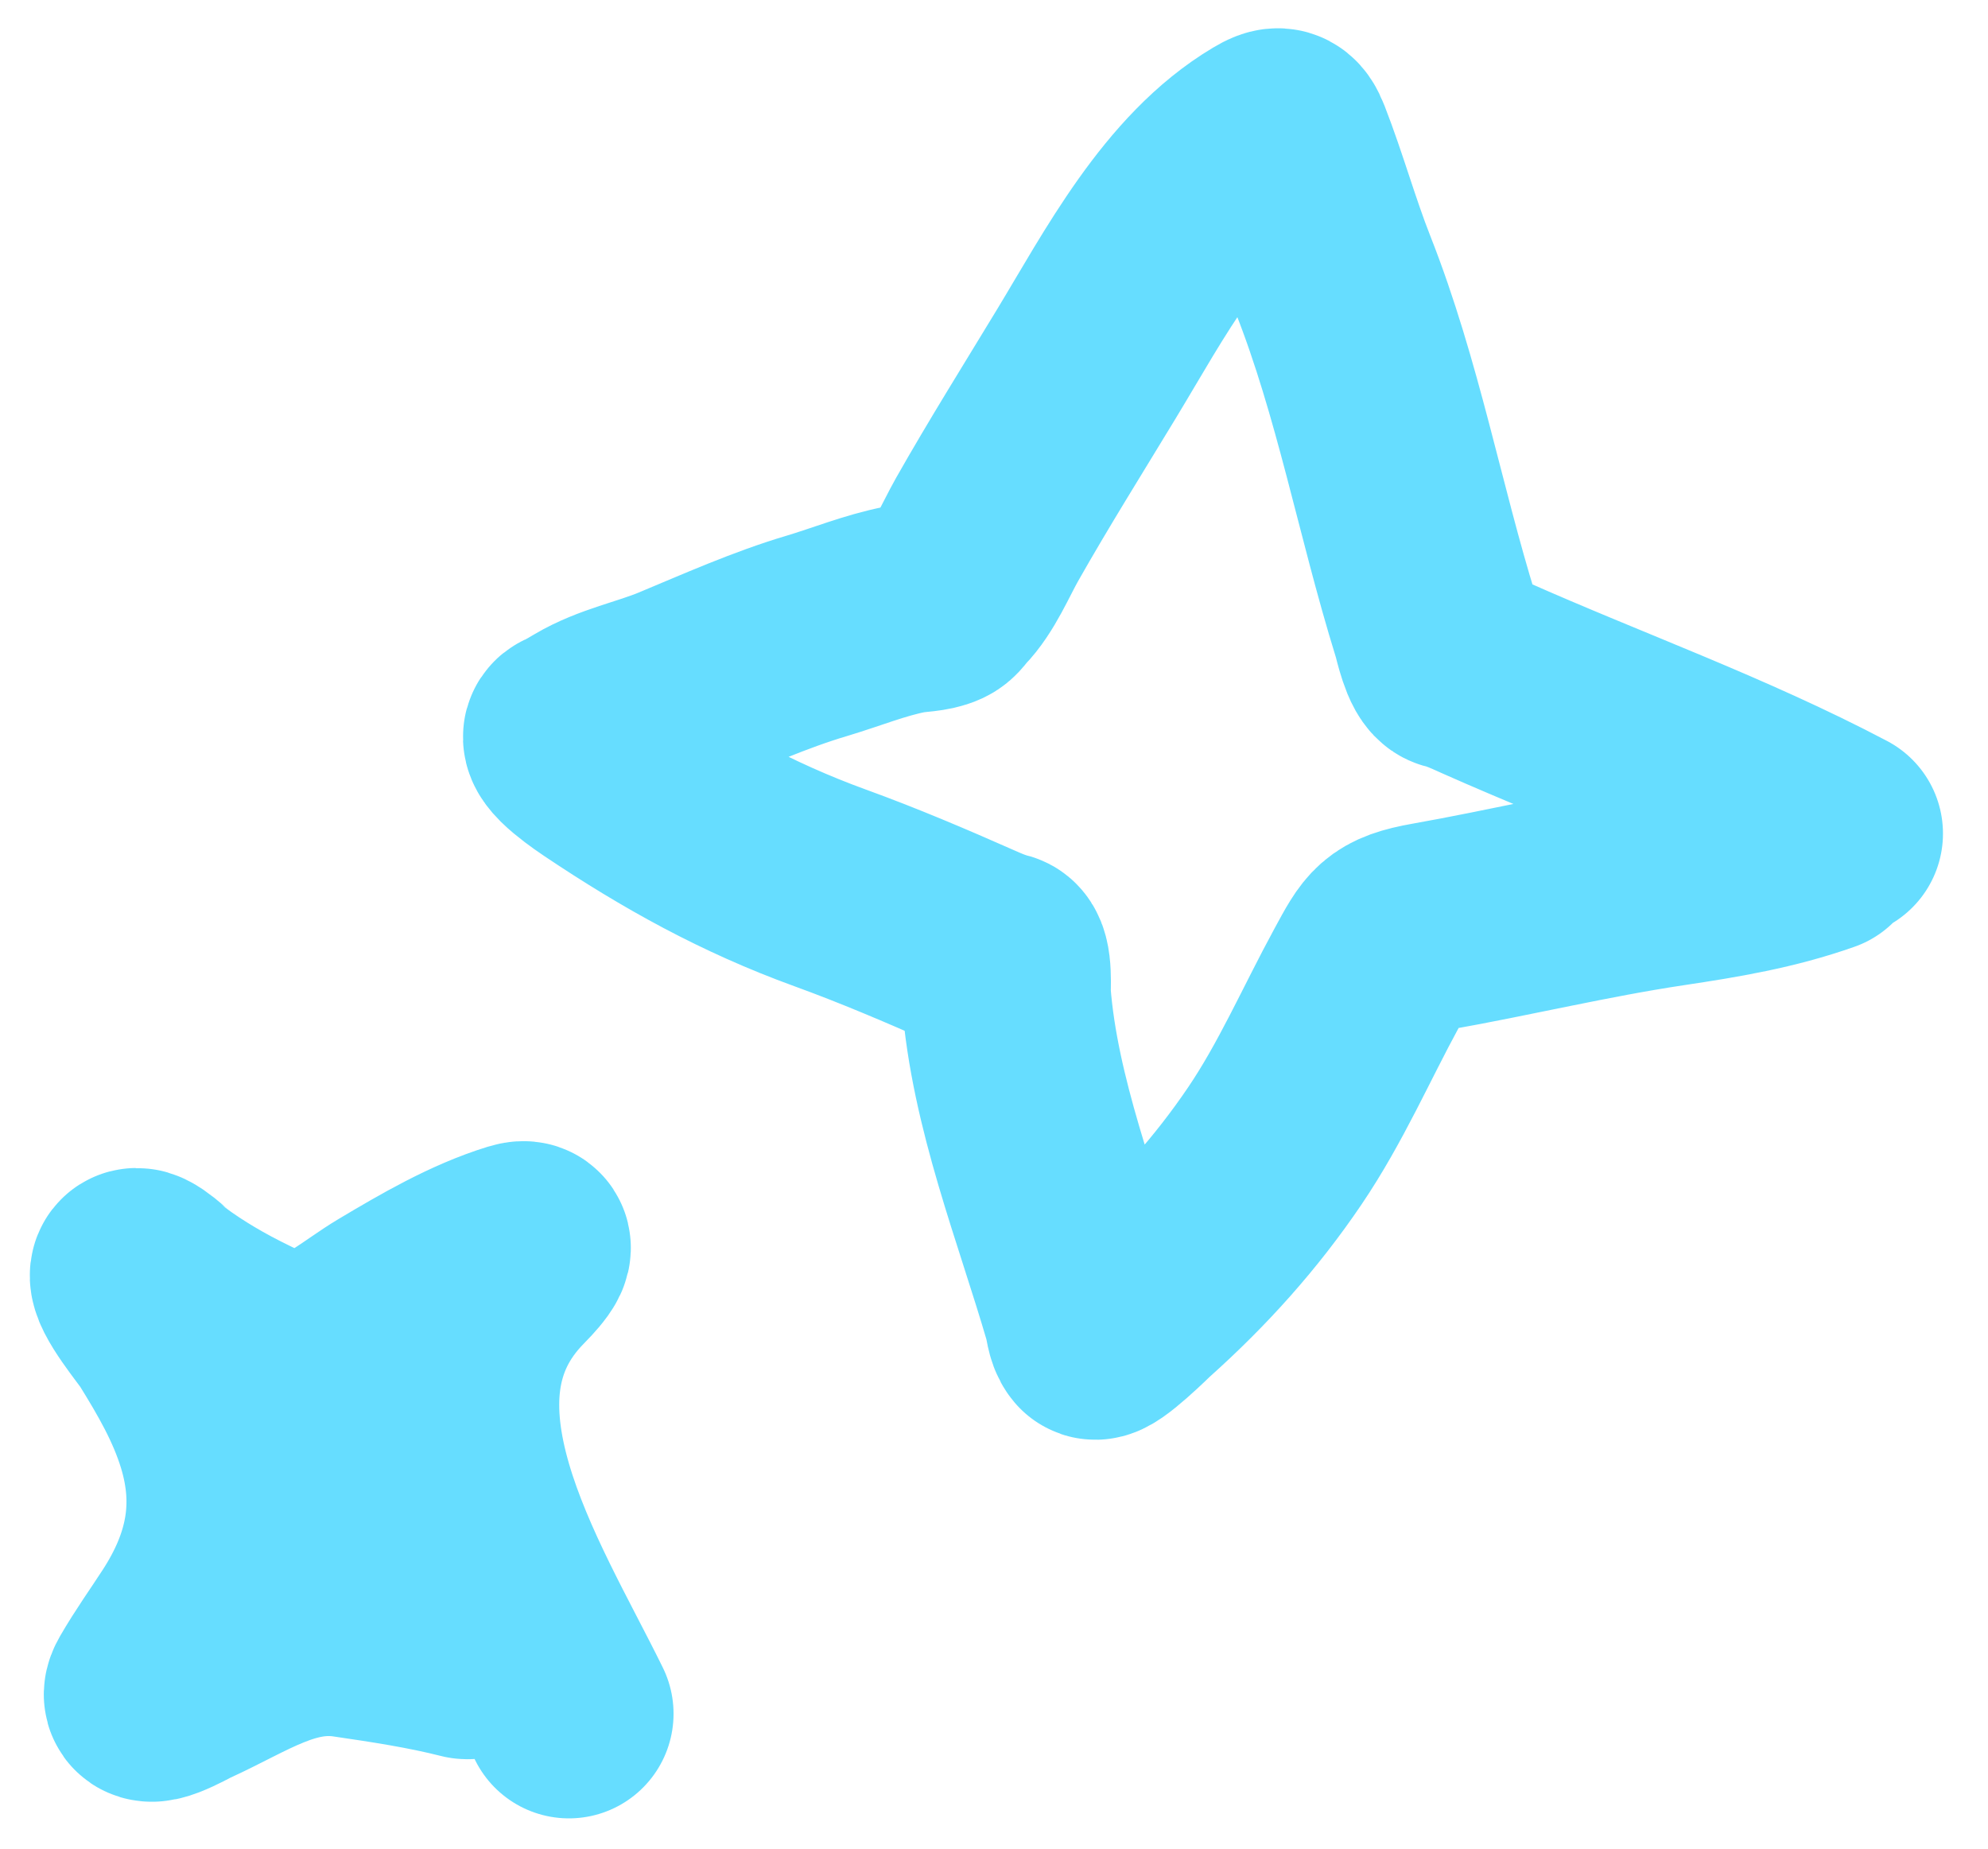
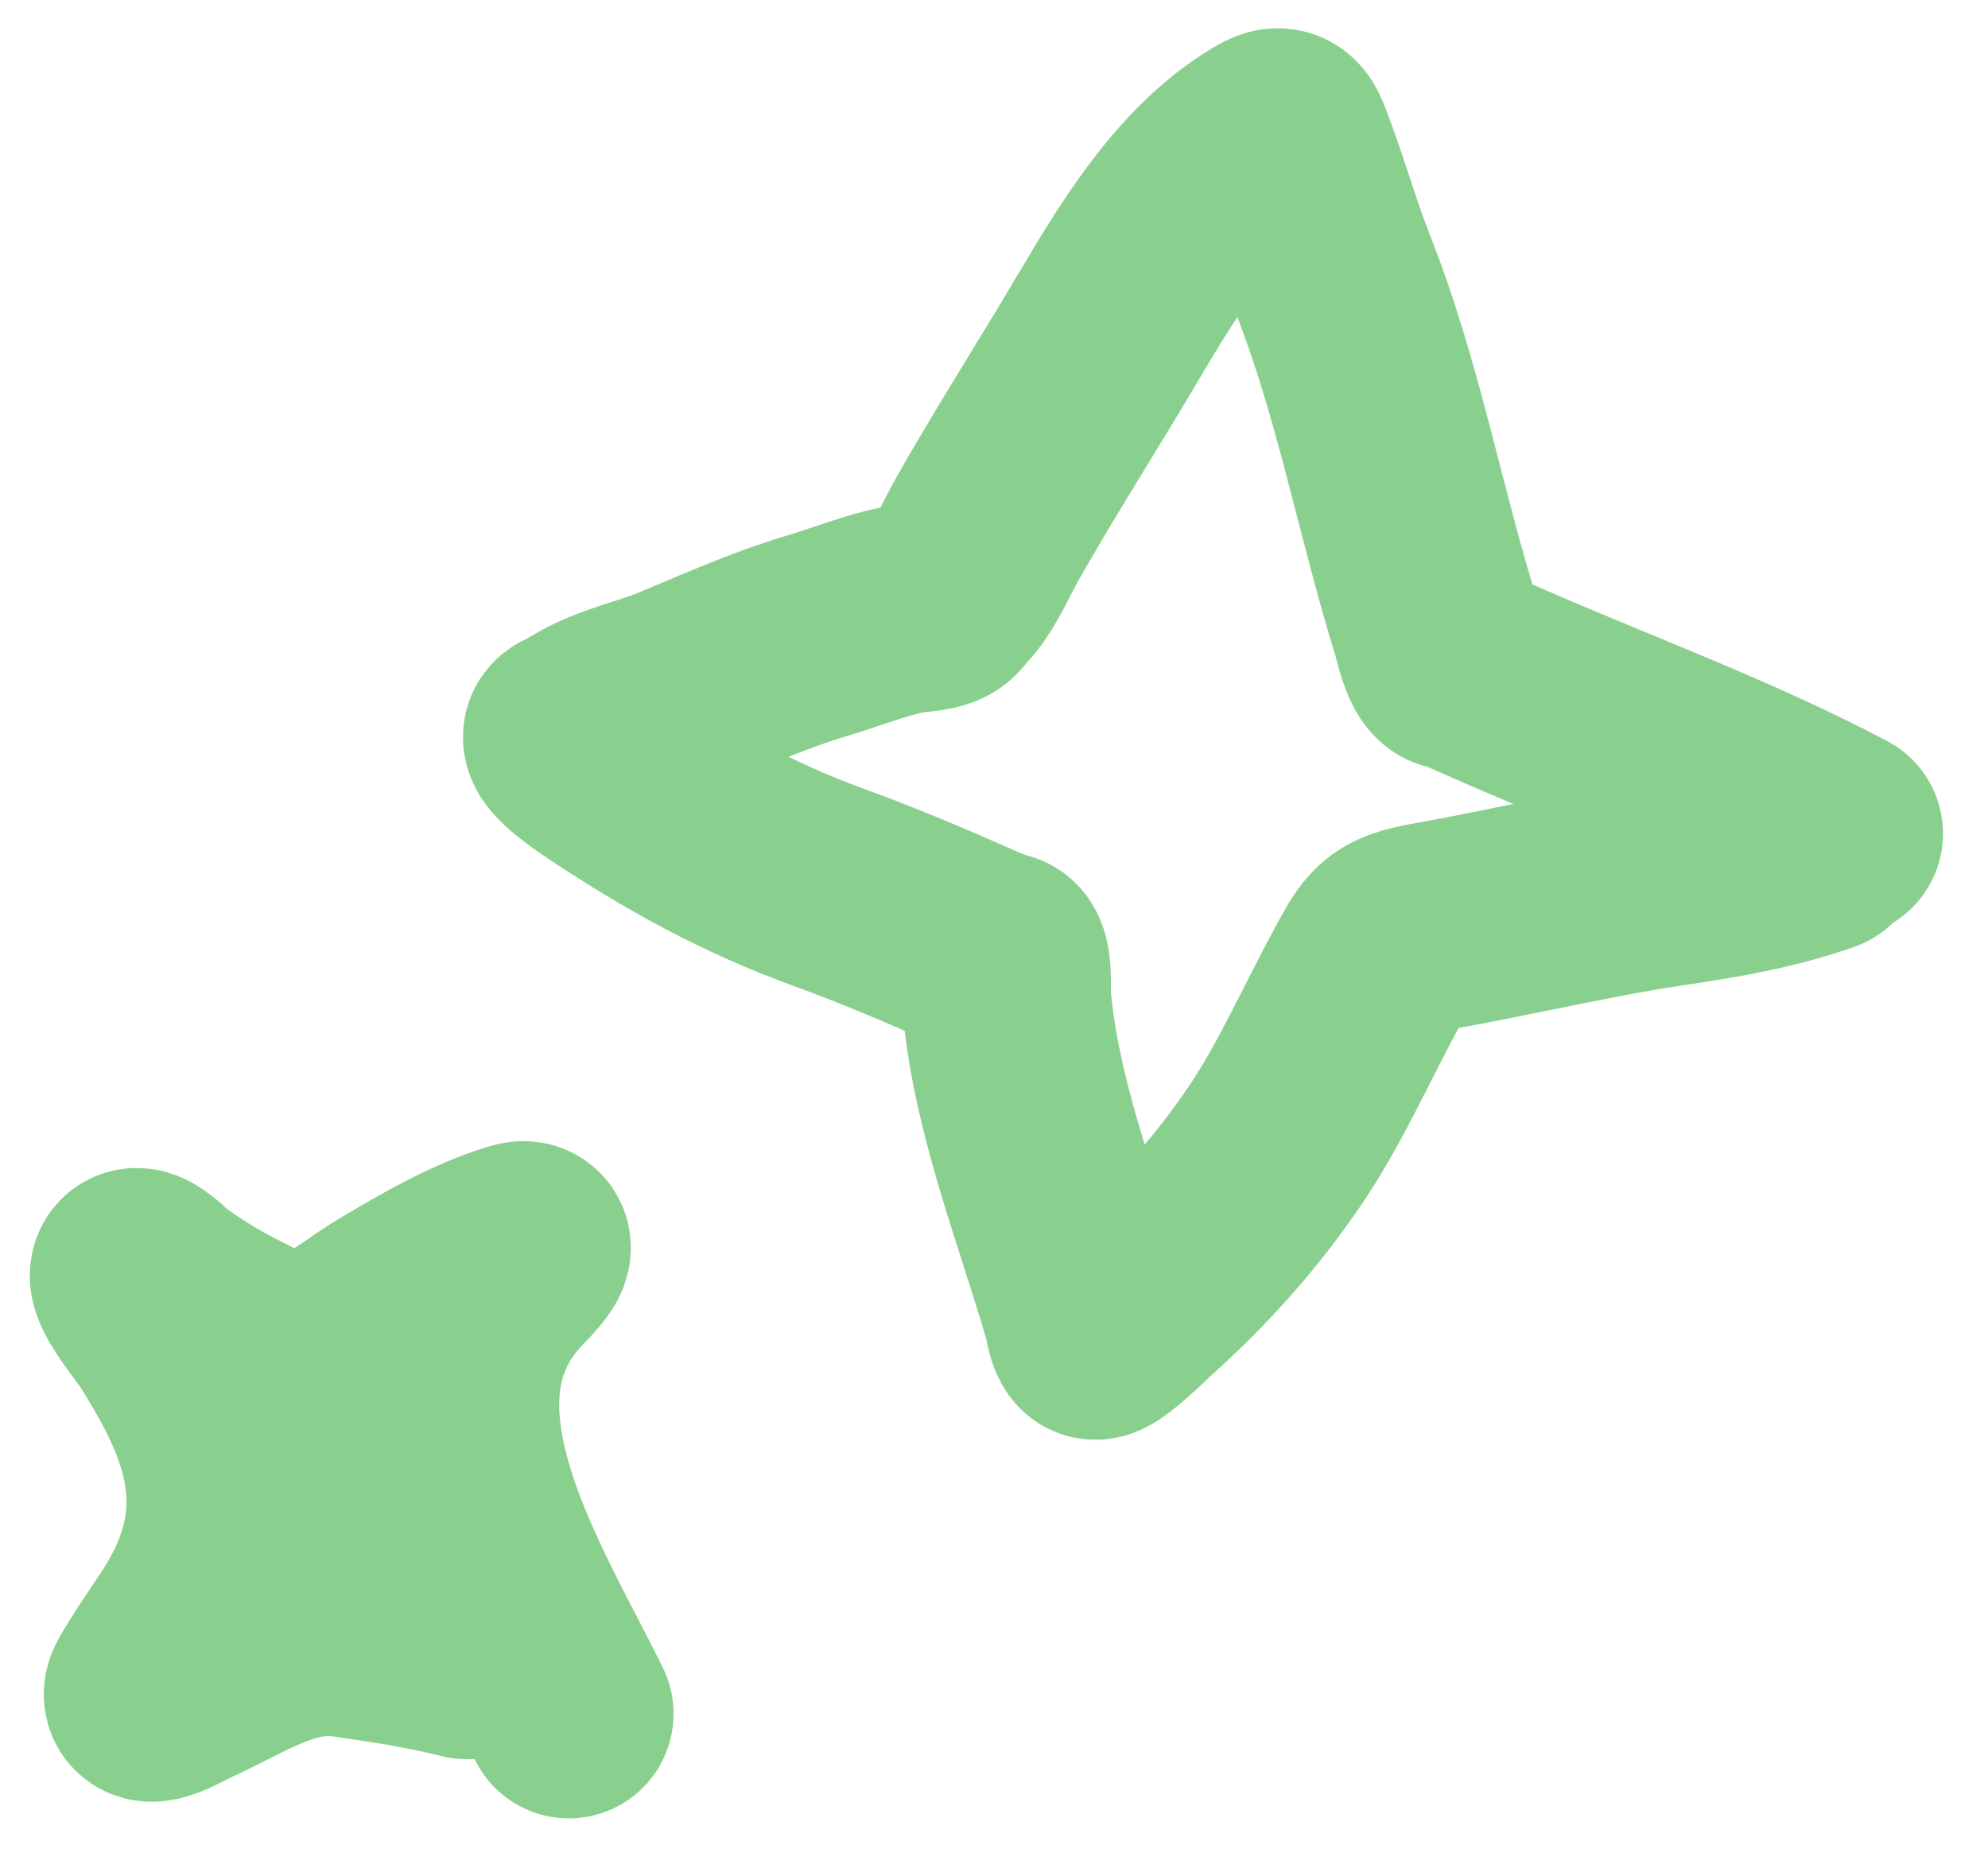
<svg xmlns="http://www.w3.org/2000/svg" width="57" height="53" viewBox="0 0 57 53" fill="none">
  <g opacity="0.6">
-     <path d="M52.709 23.898C49.431 22.172 45.964 20.937 42.584 19.436C42.275 19.298 41.976 19.155 41.648 19.072C41.407 19.011 41.234 18.169 41.17 17.964C40.13 14.608 39.511 11.139 38.215 7.855C37.731 6.627 37.382 5.352 36.904 4.126C36.756 3.747 36.658 3.74 36.317 3.943C33.979 5.335 32.513 8.183 31.155 10.422C30.196 12.005 29.213 13.572 28.301 15.182C27.98 15.749 27.655 16.543 27.19 17.014C27.094 17.112 27.037 17.236 26.908 17.296C26.634 17.424 26.245 17.411 25.952 17.469C25.081 17.641 24.261 17.979 23.413 18.232C22.079 18.628 20.75 19.223 19.462 19.759C18.602 20.117 17.644 20.294 16.84 20.772C16.674 20.872 16.508 20.97 16.334 21.049C15.996 21.203 17.208 22.005 17.275 22.05C19.369 23.455 21.415 24.588 23.792 25.452C25.186 25.958 26.543 26.536 27.899 27.136C28.161 27.252 28.41 27.357 28.686 27.427C28.91 27.484 28.839 28.384 28.849 28.517C29.089 31.629 30.319 34.66 31.186 37.639C31.237 37.813 31.254 38.125 31.375 38.265C31.495 38.405 32.61 37.303 32.679 37.241C34.15 35.926 35.444 34.489 36.552 32.852C37.588 31.322 38.311 29.645 39.19 28.031C39.747 27.009 39.836 26.779 41.032 26.567C43.304 26.165 45.547 25.621 47.832 25.279C49.333 25.054 50.741 24.82 52.175 24.314" stroke="#00c7ff" stroke-width="6" stroke-linecap="round" />
-     <path d="M16.312 49.132C14.531 45.502 10.986 40.097 14.591 36.427C14.696 36.319 15.457 35.562 14.863 35.745C13.602 36.133 12.38 36.849 11.254 37.519C10.398 38.029 9.642 38.757 8.613 38.894C8.041 38.97 7.461 38.642 6.966 38.401C6.159 38.008 5.377 37.556 4.656 37.021C4.628 37 3.942 36.324 3.863 36.522C3.756 36.79 4.679 37.903 4.807 38.108C5.423 39.099 5.996 40.088 6.339 41.212C6.94 43.183 6.572 44.922 5.469 46.628C5.085 47.221 4.673 47.795 4.32 48.407C3.972 49.011 5.142 48.337 5.355 48.239C6.885 47.542 8.246 46.559 9.983 46.813C11.123 46.98 12.258 47.151 13.375 47.434C13.595 47.49 13.171 46.608 13.138 46.541C12.624 45.48 11.797 44.578 11.116 43.623C10.646 42.965 10.208 42.26 10.034 41.461C10.003 41.322 10.066 40.879 9.97 40.796" stroke="#00c7ff" stroke-width="6" stroke-linecap="round" />
+     <path d="M52.709 23.898C49.431 22.172 45.964 20.937 42.584 19.436C42.275 19.298 41.976 19.155 41.648 19.072C41.407 19.011 41.234 18.169 41.17 17.964C40.13 14.608 39.511 11.139 38.215 7.855C37.731 6.627 37.382 5.352 36.904 4.126C36.756 3.747 36.658 3.74 36.317 3.943C33.979 5.335 32.513 8.183 31.155 10.422C30.196 12.005 29.213 13.572 28.301 15.182C27.98 15.749 27.655 16.543 27.19 17.014C27.094 17.112 27.037 17.236 26.908 17.296C26.634 17.424 26.245 17.411 25.952 17.469C25.081 17.641 24.261 17.979 23.413 18.232C22.079 18.628 20.75 19.223 19.462 19.759C18.602 20.117 17.644 20.294 16.84 20.772C16.674 20.872 16.508 20.97 16.334 21.049C15.996 21.203 17.208 22.005 17.275 22.05C19.369 23.455 21.415 24.588 23.792 25.452C25.186 25.958 26.543 26.536 27.899 27.136C28.161 27.252 28.41 27.357 28.686 27.427C28.91 27.484 28.839 28.384 28.849 28.517C29.089 31.629 30.319 34.66 31.186 37.639C31.237 37.813 31.254 38.125 31.375 38.265C31.495 38.405 32.61 37.303 32.679 37.241C34.15 35.926 35.444 34.489 36.552 32.852C37.588 31.322 38.311 29.645 39.19 28.031C39.747 27.009 39.836 26.779 41.032 26.567C43.304 26.165 45.547 25.621 47.832 25.279C49.333 25.054 50.741 24.82 52.175 24.314" stroke="#3BB143" stroke-width="6" stroke-linecap="round" />
+     <path d="M16.312 49.132C14.531 45.502 10.986 40.097 14.591 36.427C14.696 36.319 15.457 35.562 14.863 35.745C13.602 36.133 12.38 36.849 11.254 37.519C10.398 38.029 9.642 38.757 8.613 38.894C8.041 38.97 7.461 38.642 6.966 38.401C6.159 38.008 5.377 37.556 4.656 37.021C4.628 37 3.942 36.324 3.863 36.522C3.756 36.79 4.679 37.903 4.807 38.108C5.423 39.099 5.996 40.088 6.339 41.212C6.94 43.183 6.572 44.922 5.469 46.628C5.085 47.221 4.673 47.795 4.32 48.407C3.972 49.011 5.142 48.337 5.355 48.239C6.885 47.542 8.246 46.559 9.983 46.813C11.123 46.98 12.258 47.151 13.375 47.434C13.595 47.49 13.171 46.608 13.138 46.541C12.624 45.48 11.797 44.578 11.116 43.623C10.646 42.965 10.208 42.26 10.034 41.461C10.003 41.322 10.066 40.879 9.97 40.796" stroke="#3BB143" stroke-width="6" stroke-linecap="round" />
  </g>
</svg>
